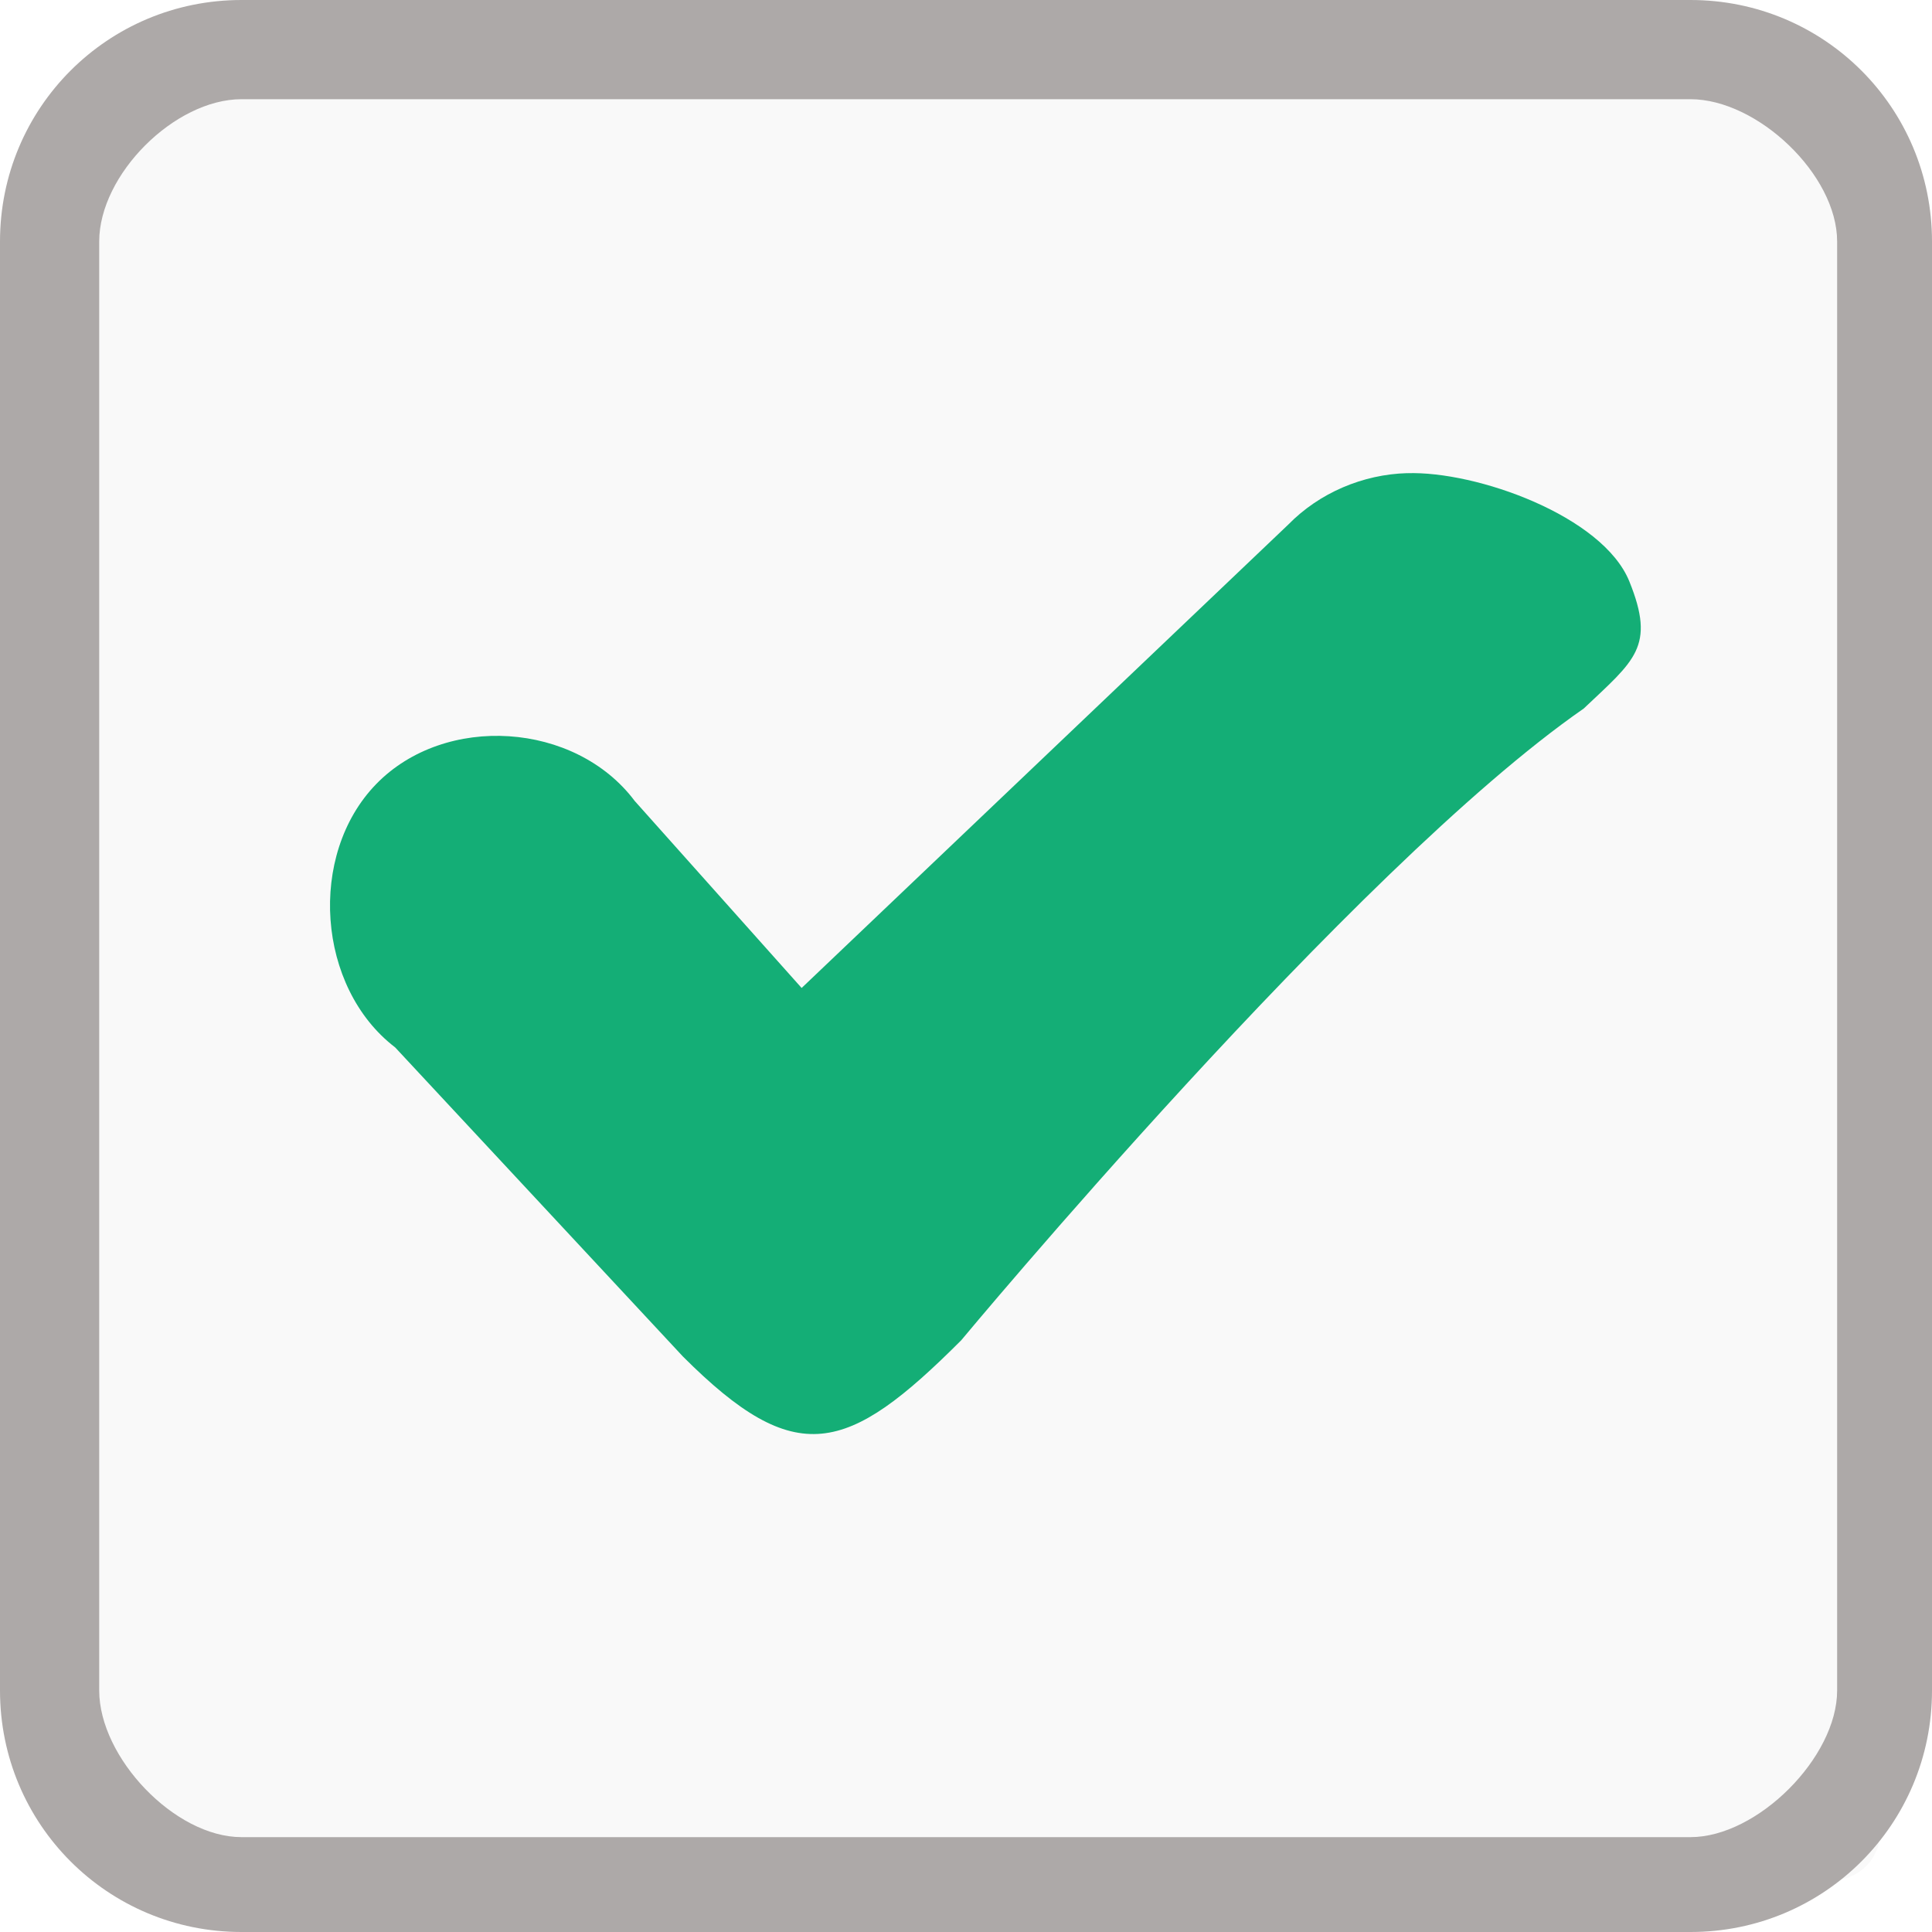
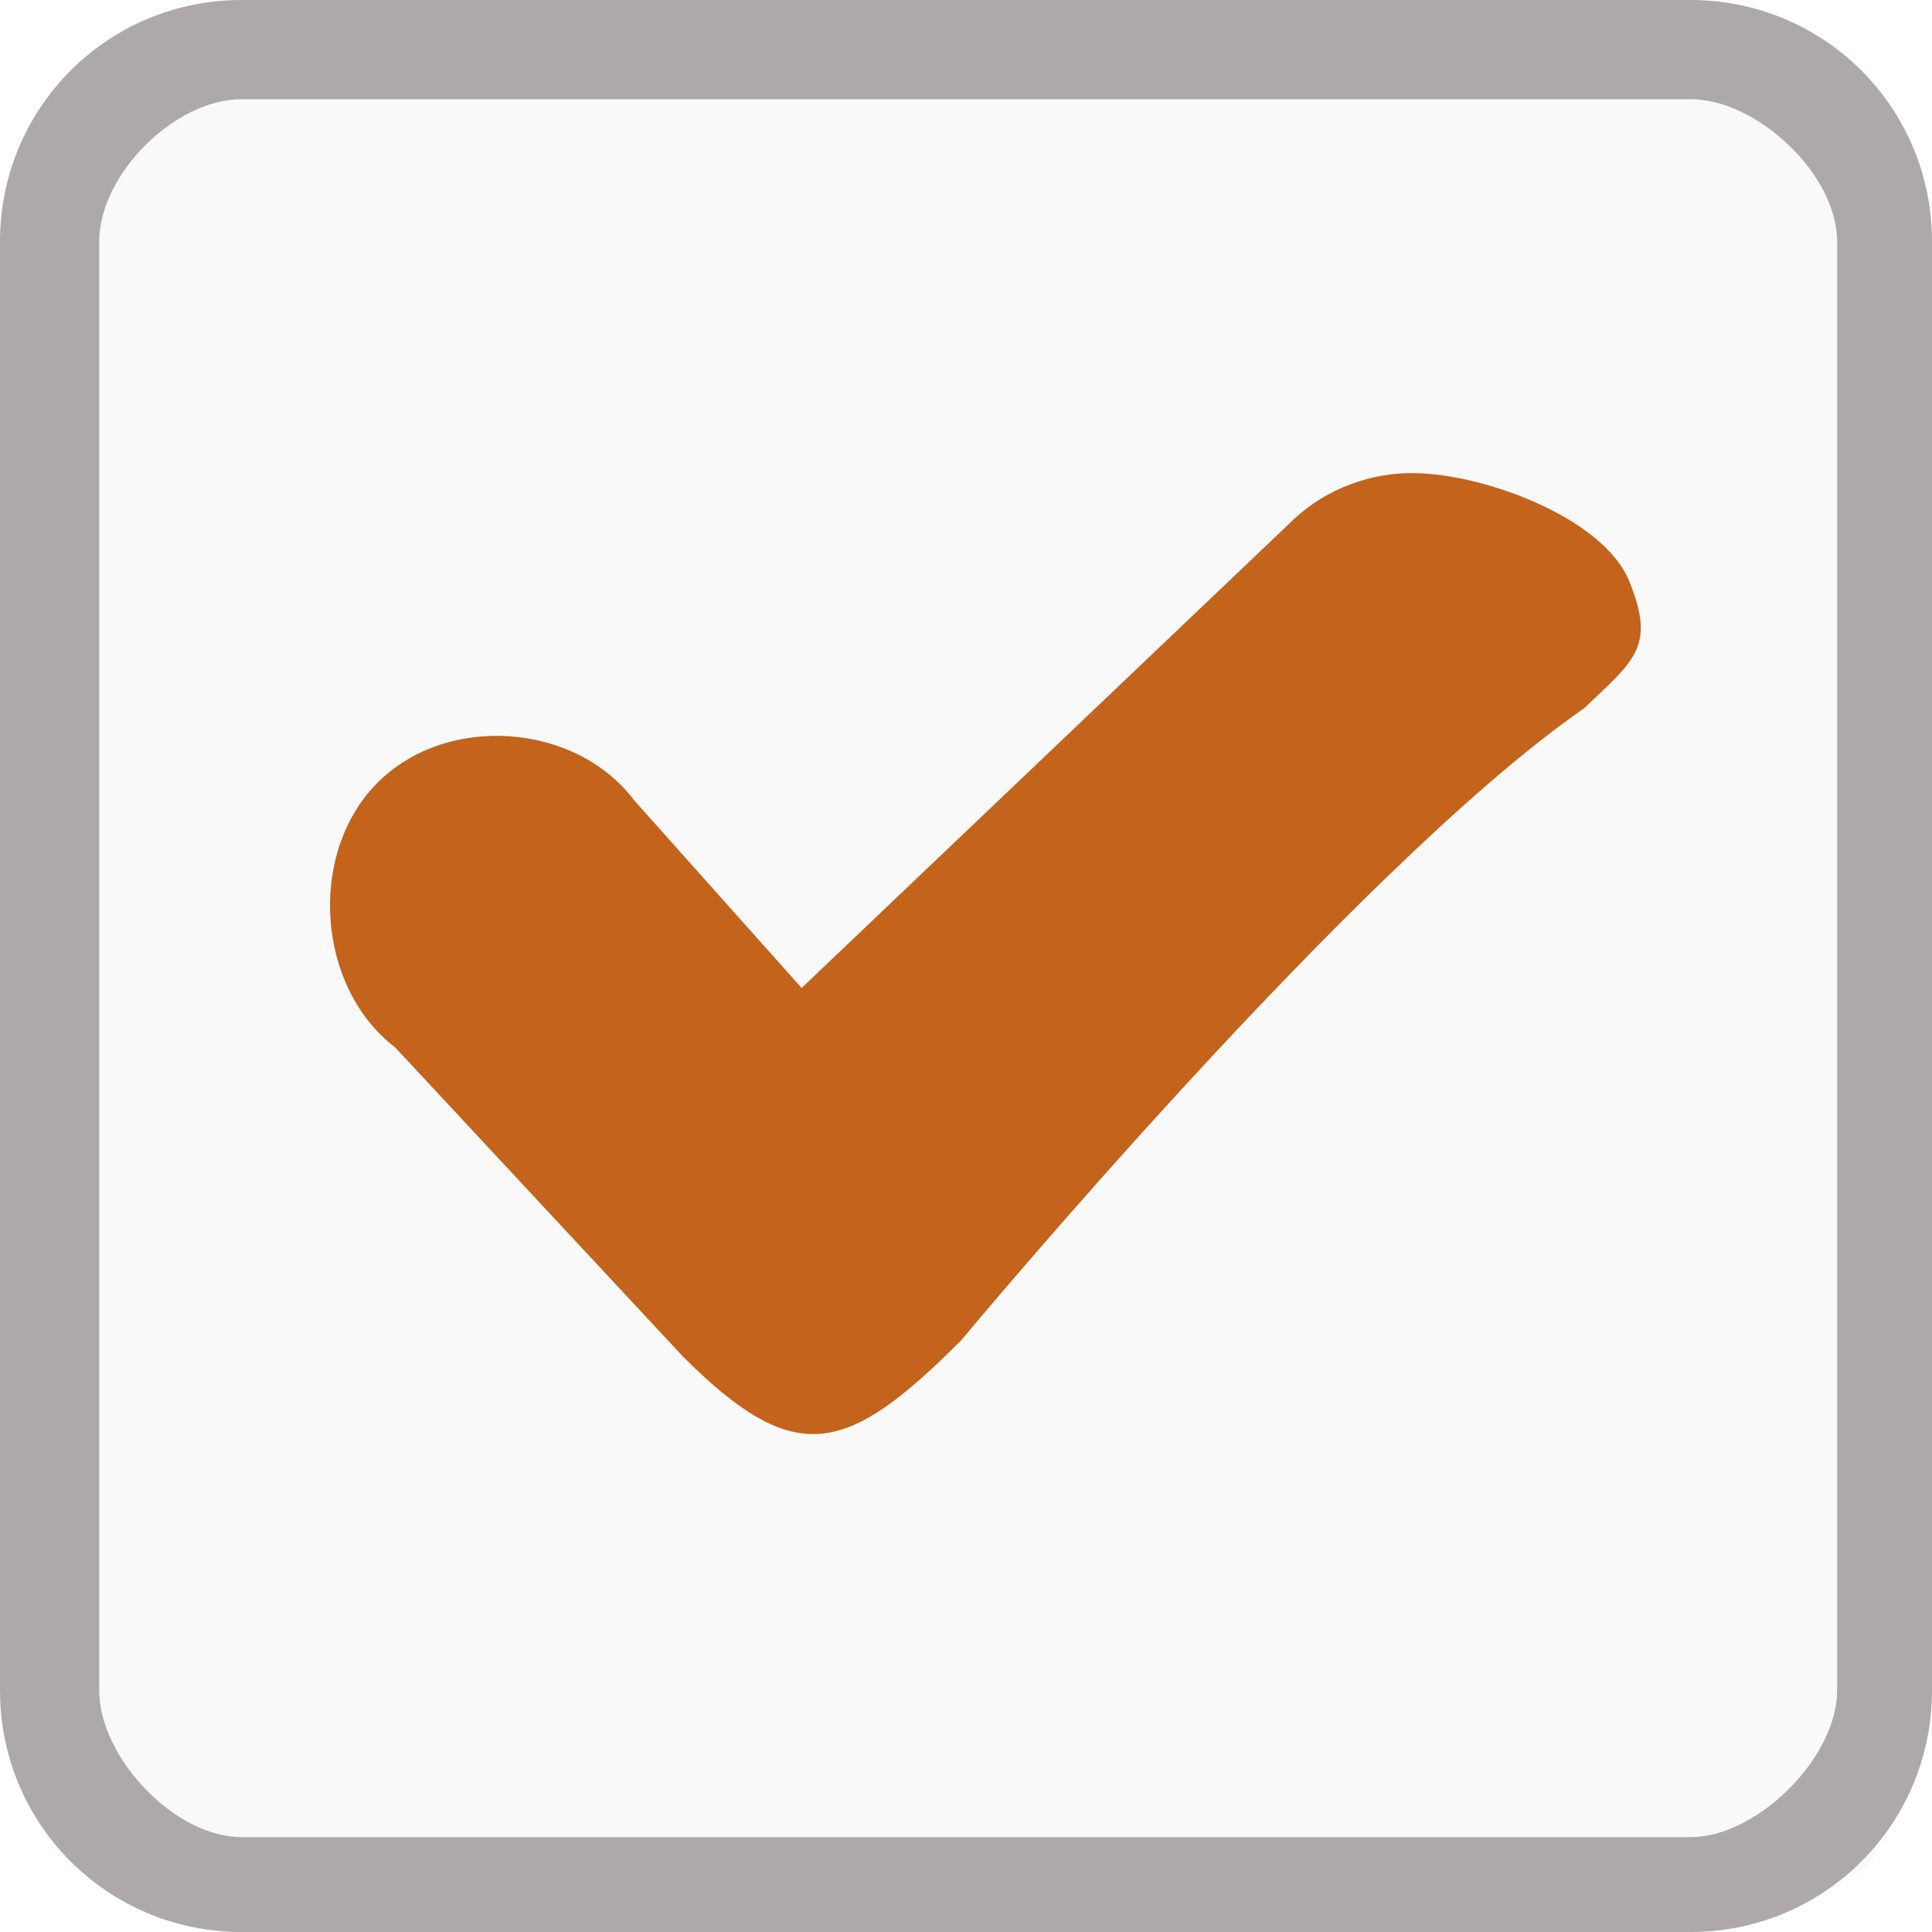
<svg xmlns="http://www.w3.org/2000/svg" xmlns:xlink="http://www.w3.org/1999/xlink" width="40" height="40" id="svg2" version="1.1">
  <defs id="defs4">
    <radialGradient xlink:href="#linearGradient3802" id="radialGradient3810" cx="8" cy="8" fx="7.958" fy="8.849" r="7" gradientUnits="userSpaceOnUse" gradientTransform="matrix(1.285714,-3.0612245e-8,3.0612246e-8,1.285714,-2.285715,-2.285714)" />
    <linearGradient id="linearGradient3802">
      <stop style="stop-color:#eeeeec;stop-opacity:1;" offset="0" id="stop3804" />
      <stop id="stop3812" offset="0.5" style="stop-color:#e4e4e1;stop-opacity:1;" />
      <stop style="stop-color:#949493;stop-opacity:1;" offset="1" id="stop3806" />
    </linearGradient>
    <radialGradient r="7" fy="8.849" fx="7.958" cy="8" cx="8" gradientTransform="matrix(1.285714,-3.0612245e-8,3.0612246e-8,1.285714,-2.285715,-2.285714)" gradientUnits="userSpaceOnUse" id="radialGradient3006" xlink:href="#linearGradient3802" />
  </defs>
  <g id="layer1" transform="translate(0,-1012.362)">
    <rect style="fill:#f9f9f9;fill-opacity:1;stroke:none" id="rect3757" width="37.5" height="37.5" x="1.429" y="1013.791" rx="1" ry="1" />
    <path style="fill:#ada9a8;fill-opacity:1;stroke:none" d="m 5,1012.362 c -2.77,0 -5,2.23 -5,5 l 0,30 c 0,2.77 2.23,5 5,5 l 30,0 c 2.77,0 5,-2.23 5,-5 l 0,-30 c 0,-2.77 -2.23,-5 -5,-5 z m 0,2.054 30,0 c 1.385,0 3.036,1.561 3.036,2.946 l 0,30 c 0,1.385 -1.651,3.036 -3.036,3.036 l -30,0 c -1.385,0 -2.946,-1.651 -2.946,-3.036 l 0,-30 c 0,-1.385 1.561,-2.946 2.946,-2.946 z" id="rect3752" />
-     <path style="font-size:medium;font-style:normal;font-variant:normal;font-weight:normal;font-stretch:normal;text-indent:0;text-align:start;text-decoration:none;line-height:normal;letter-spacing:normal;word-spacing:normal;text-transform:none;direction:ltr;block-progression:tb;writing-mode:lr-tb;text-anchor:start;baseline-shift:baseline;color:#000000;fill:#14ae76;fill-opacity:1;stroke:none;stroke-width:2.9;marker:none;visibility:visible;display:inline;overflow:visible;enable-background:accumulate;font-family:Sans;-inkscape-font-specification:Sans" d="m 29.134,1022.158 c -0.915,0.025 -1.818,0.406 -2.464,1.067 l -10.073,9.592 -3.456,-3.872 c -1.23,-1.64 -3.926,-1.816 -5.352,-0.35 -1.425,1.466 -1.228,4.213 0.392,5.452 l 5.958,6.4 c 2.342,2.342 3.398,2.029 5.762,-0.336 0,0 8.126,-9.776 12.889,-13.08 1.053,-0.998 1.492,-1.276 0.944,-2.631 -0.548,-1.355 -3.165,-2.29 -4.602,-2.241 z" id="path5174" />
+     <path style="font-size:medium;font-style:normal;font-variant:normal;font-weight:normal;font-stretch:normal;text-indent:0;text-align:start;text-decoration:none;line-height:normal;letter-spacing:normal;word-spacing:normal;text-transform:none;direction:ltr;block-progression:tb;writing-mode:lr-tb;text-anchor:start;baseline-shift:baseline;color:#000000;fill:#c4631b;fill-opacity:1;stroke:none;stroke-width:2.9;marker:none;visibility:visible;display:inline;overflow:visible;enable-background:accumulate;font-family:Sans;-inkscape-font-specification:Sans" d="m 29.134,1022.158 c -0.915,0.025 -1.818,0.406 -2.464,1.067 l -10.073,9.592 -3.456,-3.872 c -1.23,-1.64 -3.926,-1.816 -5.352,-0.35 -1.425,1.466 -1.228,4.213 0.392,5.452 l 5.958,6.4 c 2.342,2.342 3.398,2.029 5.762,-0.336 0,0 8.126,-9.776 12.889,-13.08 1.053,-0.998 1.492,-1.276 0.944,-2.631 -0.548,-1.355 -3.165,-2.29 -4.602,-2.241 z" id="path5174" />
  </g>
</svg>
